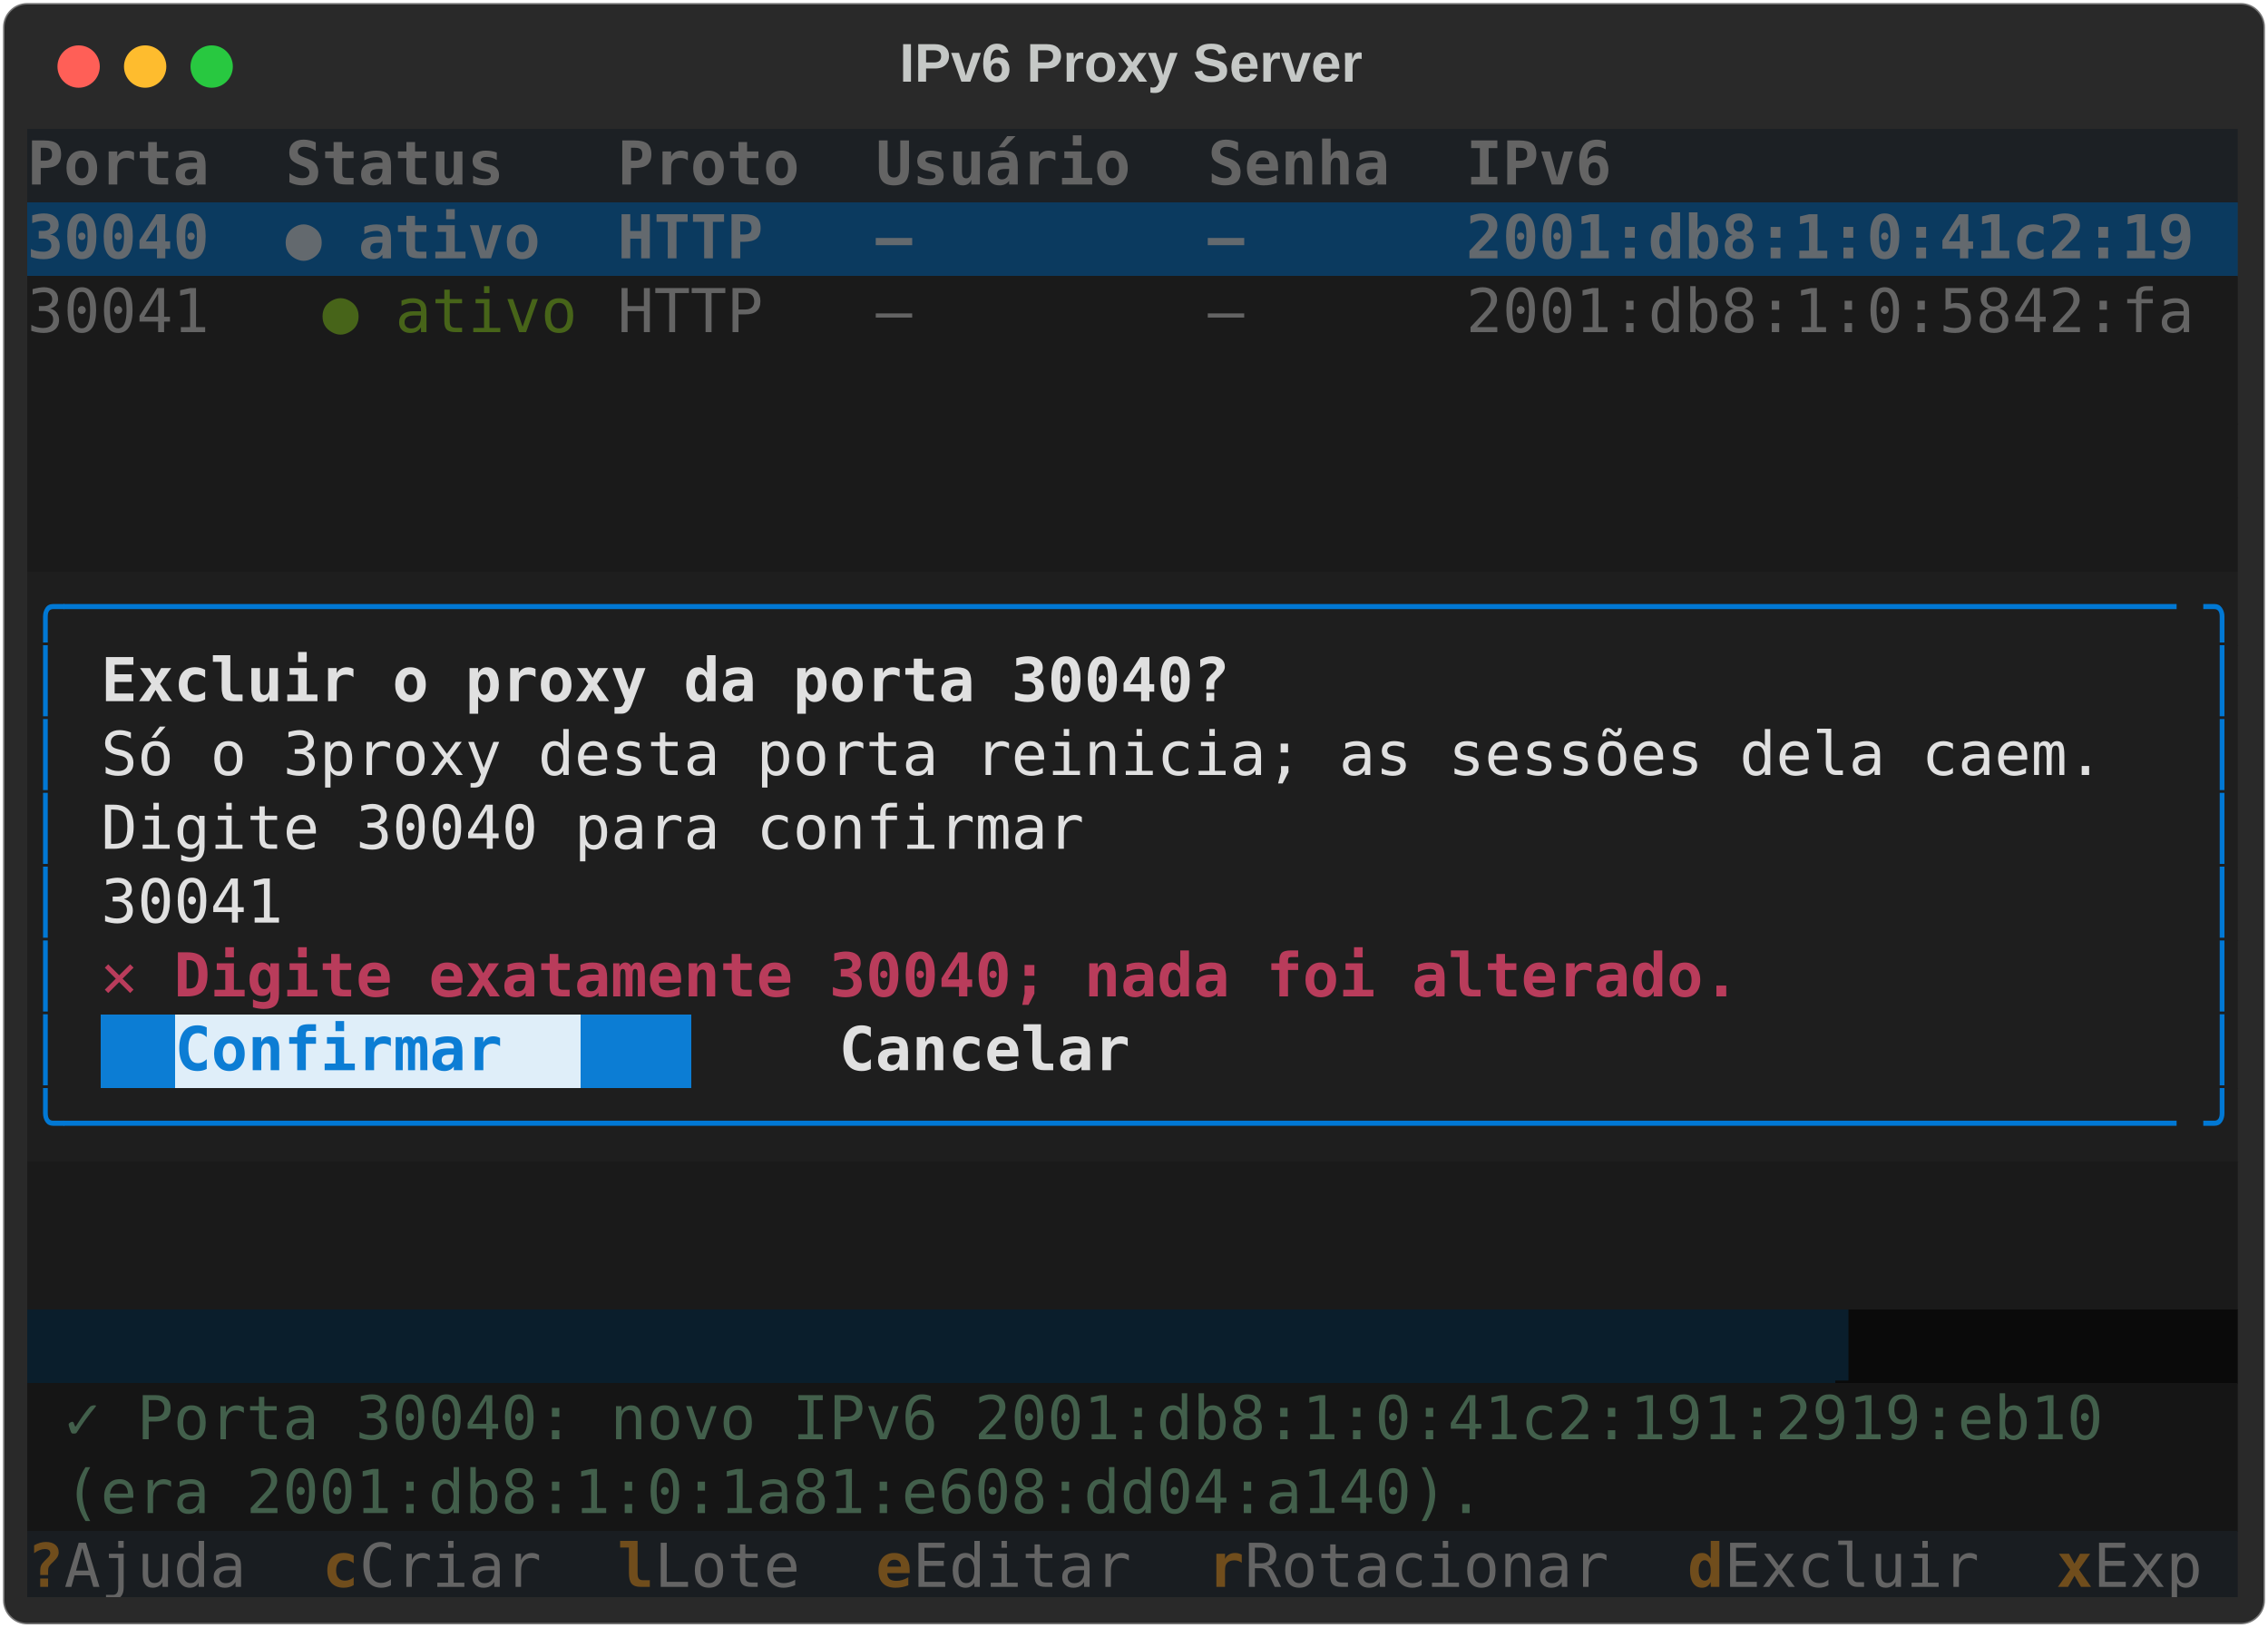
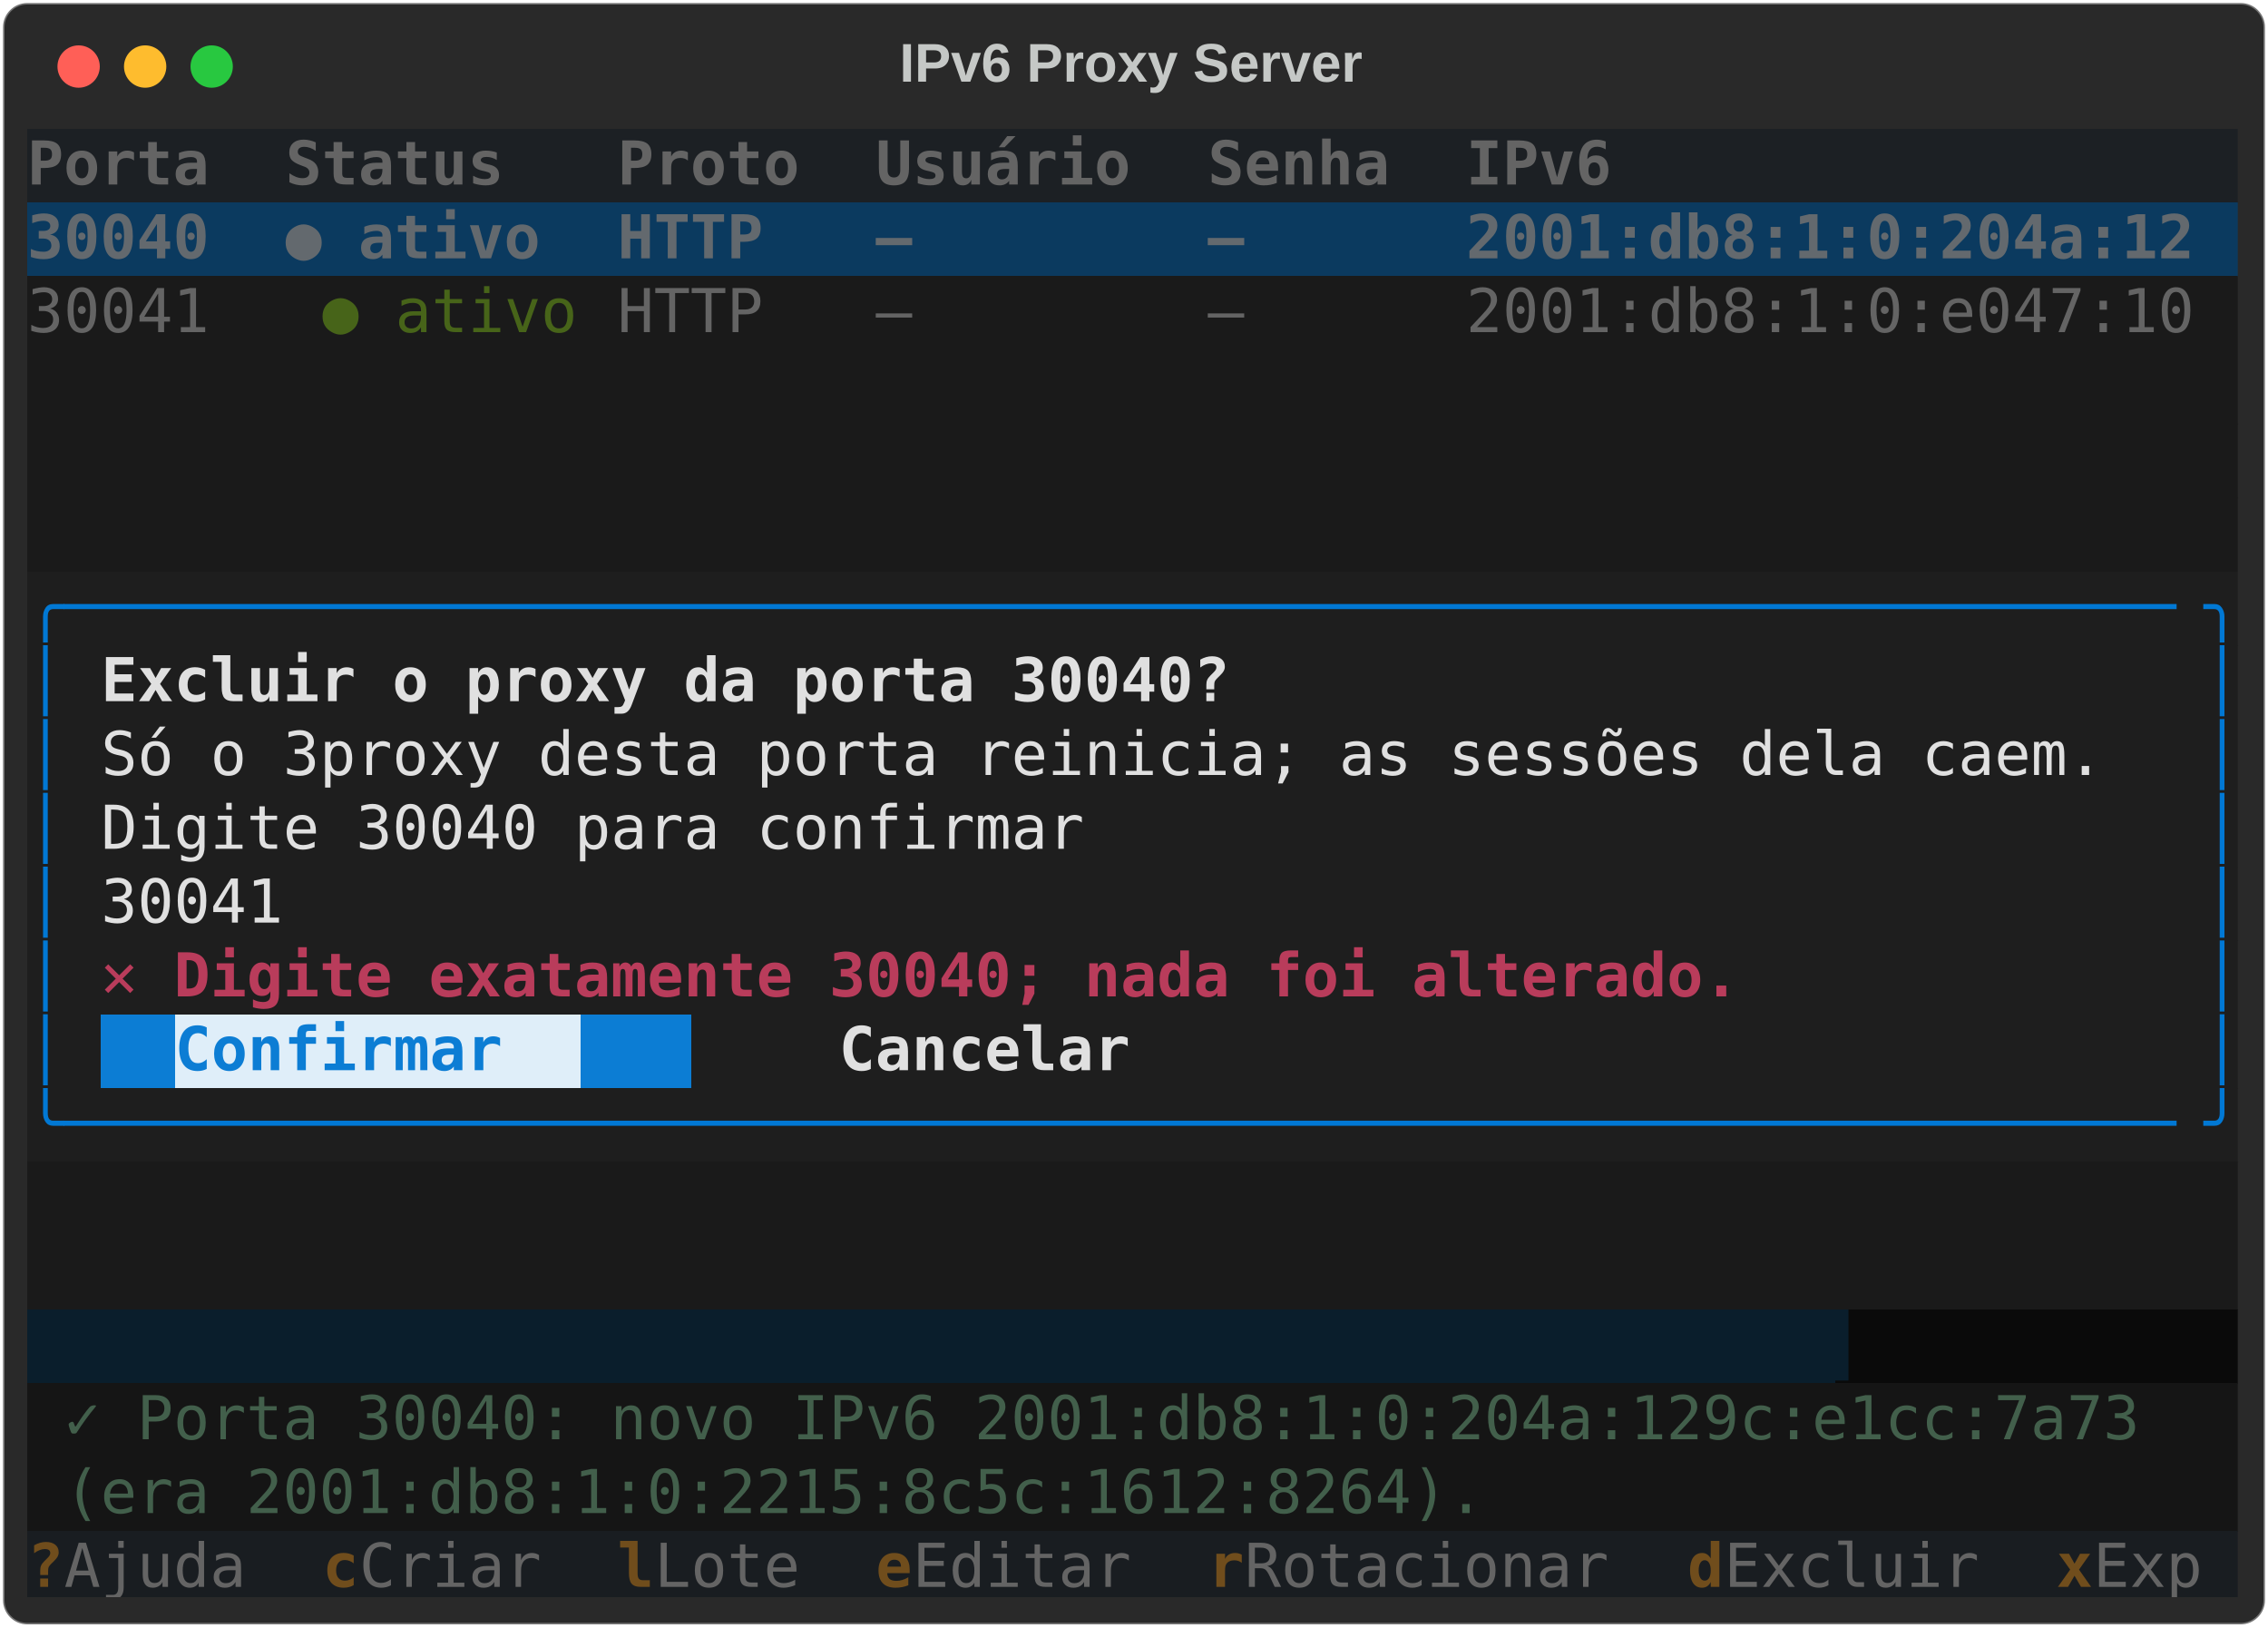
<svg xmlns="http://www.w3.org/2000/svg" class="rich-terminal" viewBox="0 0 750 538.0">
  <style>

    @font-face {
        font-family: "Fira Code";
        src: local("FiraCode-Regular"),
                url("https://cdnjs.cloudflare.com/ajax/libs/firacode/6.2.0/woff2/FiraCode-Regular.woff2") format("woff2"),
                url("https://cdnjs.cloudflare.com/ajax/libs/firacode/6.2.0/woff/FiraCode-Regular.woff") format("woff");
        font-style: normal;
        font-weight: 400;
    }
    @font-face {
        font-family: "Fira Code";
        src: local("FiraCode-Bold"),
                url("https://cdnjs.cloudflare.com/ajax/libs/firacode/6.2.0/woff2/FiraCode-Bold.woff2") format("woff2"),
                url("https://cdnjs.cloudflare.com/ajax/libs/firacode/6.2.0/woff/FiraCode-Bold.woff") format("woff");
        font-style: bold;
        font-weight: 700;
    }

-     .terminal-4146091937-matrix {
+     .terminal-718690171-matrix {
        font-family: Fira Code, monospace;
        font-size: 20px;
        line-height: 24.4px;
        font-variant-east-asian: full-width;
    }

-     .terminal-4146091937-title {
+     .terminal-718690171-title {
        font-size: 18px;
        font-weight: bold;
        font-family: arial;
    }

-     .terminal-4146091937-r1 { fill: #646464;font-weight: bold }
- .terminal-4146091937-r2 { fill: #c5c8c6 }
- .terminal-4146091937-r3 { fill: #63696e;font-weight: bold }
- .terminal-4146091937-r4 { fill: #646464 }
- .terminal-4146091937-r5 { fill: #476419 }
- .terminal-4146091937-r6 { fill: #0178d4 }
- .terminal-4146091937-r7 { fill: #e0e0e0;font-weight: bold }
- .terminal-4146091937-r8 { fill: #e0e0e0 }
- .terminal-4146091937-r9 { fill: #b93c5b;font-weight: bold }
- .terminal-4146091937-r10 { fill: #0c7dd4;font-weight: bold }
- .terminal-4146091937-r11 { fill: #1a1a1a }
- .terminal-4146091937-r12 { fill: #0a1e2c }
- .terminal-4146091937-r13 { fill: #425f4b }
- .terminal-4146091937-r14 { fill: #704d1c;font-weight: bold }
+     .terminal-718690171-r1 { fill: #646464;font-weight: bold }
+ .terminal-718690171-r2 { fill: #c5c8c6 }
+ .terminal-718690171-r3 { fill: #63696e;font-weight: bold }
+ .terminal-718690171-r4 { fill: #646464 }
+ .terminal-718690171-r5 { fill: #476419 }
+ .terminal-718690171-r6 { fill: #0178d4 }
+ .terminal-718690171-r7 { fill: #e0e0e0;font-weight: bold }
+ .terminal-718690171-r8 { fill: #e0e0e0 }
+ .terminal-718690171-r9 { fill: #b93c5b;font-weight: bold }
+ .terminal-718690171-r10 { fill: #0c7dd4;font-weight: bold }
+ .terminal-718690171-r11 { fill: #1a1a1a }
+ .terminal-718690171-r12 { fill: #0a1e2c }
+ .terminal-718690171-r13 { fill: #425f4b }
+ .terminal-718690171-r14 { fill: #704d1c;font-weight: bold }
    </style>
  <defs>
-     <clipPath id="terminal-4146091937-clip-terminal">
+     <clipPath id="terminal-718690171-clip-terminal">
      <rect x="0" y="0" width="731.0" height="487.0" />
    </clipPath>
-     <clipPath id="terminal-4146091937-line-0">
+     <clipPath id="terminal-718690171-line-0">
      <rect x="0" y="1.5" width="732" height="24.65" />
    </clipPath>
-     <clipPath id="terminal-4146091937-line-1">
+     <clipPath id="terminal-718690171-line-1">
      <rect x="0" y="25.9" width="732" height="24.65" />
    </clipPath>
-     <clipPath id="terminal-4146091937-line-2">
+     <clipPath id="terminal-718690171-line-2">
      <rect x="0" y="50.3" width="732" height="24.65" />
    </clipPath>
-     <clipPath id="terminal-4146091937-line-3">
+     <clipPath id="terminal-718690171-line-3">
      <rect x="0" y="74.7" width="732" height="24.65" />
    </clipPath>
-     <clipPath id="terminal-4146091937-line-4">
+     <clipPath id="terminal-718690171-line-4">
      <rect x="0" y="99.1" width="732" height="24.65" />
    </clipPath>
-     <clipPath id="terminal-4146091937-line-5">
+     <clipPath id="terminal-718690171-line-5">
      <rect x="0" y="123.5" width="732" height="24.65" />
    </clipPath>
-     <clipPath id="terminal-4146091937-line-6">
+     <clipPath id="terminal-718690171-line-6">
      <rect x="0" y="147.9" width="732" height="24.65" />
    </clipPath>
-     <clipPath id="terminal-4146091937-line-7">
+     <clipPath id="terminal-718690171-line-7">
      <rect x="0" y="172.3" width="732" height="24.65" />
    </clipPath>
-     <clipPath id="terminal-4146091937-line-8">
+     <clipPath id="terminal-718690171-line-8">
      <rect x="0" y="196.7" width="732" height="24.65" />
    </clipPath>
-     <clipPath id="terminal-4146091937-line-9">
+     <clipPath id="terminal-718690171-line-9">
      <rect x="0" y="221.1" width="732" height="24.65" />
    </clipPath>
-     <clipPath id="terminal-4146091937-line-10">
+     <clipPath id="terminal-718690171-line-10">
      <rect x="0" y="245.5" width="732" height="24.65" />
    </clipPath>
-     <clipPath id="terminal-4146091937-line-11">
+     <clipPath id="terminal-718690171-line-11">
      <rect x="0" y="269.9" width="732" height="24.65" />
    </clipPath>
-     <clipPath id="terminal-4146091937-line-12">
+     <clipPath id="terminal-718690171-line-12">
      <rect x="0" y="294.3" width="732" height="24.65" />
    </clipPath>
-     <clipPath id="terminal-4146091937-line-13">
+     <clipPath id="terminal-718690171-line-13">
      <rect x="0" y="318.7" width="732" height="24.65" />
    </clipPath>
-     <clipPath id="terminal-4146091937-line-14">
+     <clipPath id="terminal-718690171-line-14">
      <rect x="0" y="343.1" width="732" height="24.65" />
    </clipPath>
-     <clipPath id="terminal-4146091937-line-15">
+     <clipPath id="terminal-718690171-line-15">
      <rect x="0" y="367.5" width="732" height="24.65" />
    </clipPath>
-     <clipPath id="terminal-4146091937-line-16">
+     <clipPath id="terminal-718690171-line-16">
      <rect x="0" y="391.9" width="732" height="24.65" />
    </clipPath>
-     <clipPath id="terminal-4146091937-line-17">
+     <clipPath id="terminal-718690171-line-17">
      <rect x="0" y="416.3" width="732" height="24.65" />
    </clipPath>
-     <clipPath id="terminal-4146091937-line-18">
+     <clipPath id="terminal-718690171-line-18">
      <rect x="0" y="440.7" width="732" height="24.65" />
    </clipPath>
  </defs>
  <rect fill="#292929" stroke="rgba(255,255,255,0.35)" stroke-width="1" x="1" y="1" width="748" height="536" rx="8" />
-   <text class="terminal-4146091937-title" fill="#c5c8c6" text-anchor="middle" x="374" y="27">IPv6 Proxy Server</text>
+   <text class="terminal-718690171-title" fill="#c5c8c6" text-anchor="middle" x="374" y="27">IPv6 Proxy Server</text>
  <g transform="translate(26,22)">
    <circle cx="0" cy="0" r="7" fill="#ff5f57" />
    <circle cx="22" cy="0" r="7" fill="#febc2e" />
    <circle cx="44" cy="0" r="7" fill="#28c840" />
  </g>
-   <g transform="translate(9, 41)" clip-path="url(#terminal-4146091937-clip-terminal)">
+   <g transform="translate(9, 41)" clip-path="url(#terminal-718690171-clip-terminal)">
    <rect fill="#1c2024" x="0" y="1.5" width="85.4" height="24.65" shape-rendering="crispEdges" />
    <rect fill="#1c2024" x="85.4" y="1.5" width="109.8" height="24.65" shape-rendering="crispEdges" />
    <rect fill="#1c2024" x="195.2" y="1.5" width="85.4" height="24.65" shape-rendering="crispEdges" />
    <rect fill="#1c2024" x="280.6" y="1.5" width="109.8" height="24.65" shape-rendering="crispEdges" />
    <rect fill="#1c2024" x="390.4" y="1.5" width="85.4" height="24.65" shape-rendering="crispEdges" />
    <rect fill="#1c2024" x="475.8" y="1.5" width="256.2" height="24.65" shape-rendering="crispEdges" />
    <rect fill="#0b3a5f" x="0" y="25.9" width="85.4" height="24.65" shape-rendering="crispEdges" />
    <rect fill="#0b3a5f" x="85.4" y="25.9" width="109.8" height="24.65" shape-rendering="crispEdges" />
    <rect fill="#0b3a5f" x="195.2" y="25.9" width="85.4" height="24.65" shape-rendering="crispEdges" />
    <rect fill="#0b3a5f" x="280.6" y="25.9" width="109.8" height="24.65" shape-rendering="crispEdges" />
    <rect fill="#0b3a5f" x="390.4" y="25.9" width="85.4" height="24.65" shape-rendering="crispEdges" />
    <rect fill="#0b3a5f" x="475.8" y="25.9" width="256.2" height="24.65" shape-rendering="crispEdges" />
    <rect fill="#1a1a1a" x="0" y="50.3" width="85.4" height="24.65" shape-rendering="crispEdges" />
    <rect fill="#1a1a1a" x="85.4" y="50.3" width="12.2" height="24.65" shape-rendering="crispEdges" />
    <rect fill="#1a1a1a" x="97.6" y="50.3" width="85.4" height="24.65" shape-rendering="crispEdges" />
    <rect fill="#1a1a1a" x="183" y="50.3" width="12.2" height="24.65" shape-rendering="crispEdges" />
    <rect fill="#1a1a1a" x="195.2" y="50.3" width="85.4" height="24.65" shape-rendering="crispEdges" />
    <rect fill="#1a1a1a" x="280.6" y="50.3" width="109.8" height="24.65" shape-rendering="crispEdges" />
    <rect fill="#1a1a1a" x="390.4" y="50.3" width="85.4" height="24.65" shape-rendering="crispEdges" />
    <rect fill="#1a1a1a" x="475.8" y="50.3" width="256.2" height="24.65" shape-rendering="crispEdges" />
    <rect fill="#1a1a1a" x="0" y="74.7" width="732" height="24.65" shape-rendering="crispEdges" />
    <rect fill="#1a1a1a" x="0" y="99.1" width="732" height="24.65" shape-rendering="crispEdges" />
    <rect fill="#1a1a1a" x="0" y="123.5" width="732" height="24.65" shape-rendering="crispEdges" />
    <rect fill="#1e1e1e" x="0" y="147.9" width="12.2" height="24.65" shape-rendering="crispEdges" />
    <rect fill="#1e1e1e" x="12.2" y="147.9" width="707.6" height="24.65" shape-rendering="crispEdges" />
    <rect fill="#1e1e1e" x="719.8" y="147.9" width="12.2" height="24.65" shape-rendering="crispEdges" />
    <rect fill="#1e1e1e" x="0" y="172.3" width="12.2" height="24.65" shape-rendering="crispEdges" />
    <rect fill="#1e1e1e" x="12.2" y="172.3" width="12.2" height="24.65" shape-rendering="crispEdges" />
    <rect fill="#1e1e1e" x="24.4" y="172.3" width="378.2" height="24.65" shape-rendering="crispEdges" />
    <rect fill="#1e1e1e" x="402.6" y="172.3" width="305" height="24.65" shape-rendering="crispEdges" />
    <rect fill="#1e1e1e" x="707.6" y="172.3" width="12.2" height="24.65" shape-rendering="crispEdges" />
    <rect fill="#1e1e1e" x="719.8" y="172.3" width="12.2" height="24.65" shape-rendering="crispEdges" />
    <rect fill="#1e1e1e" x="0" y="196.7" width="12.2" height="24.65" shape-rendering="crispEdges" />
    <rect fill="#1e1e1e" x="12.2" y="196.7" width="12.2" height="24.65" shape-rendering="crispEdges" />
    <rect fill="#1e1e1e" x="24.4" y="196.7" width="671" height="24.65" shape-rendering="crispEdges" />
    <rect fill="#1e1e1e" x="695.4" y="196.7" width="12.2" height="24.65" shape-rendering="crispEdges" />
    <rect fill="#1e1e1e" x="707.6" y="196.7" width="12.2" height="24.65" shape-rendering="crispEdges" />
    <rect fill="#1e1e1e" x="719.8" y="196.7" width="12.2" height="24.65" shape-rendering="crispEdges" />
    <rect fill="#1e1e1e" x="0" y="221.1" width="12.2" height="24.65" shape-rendering="crispEdges" />
    <rect fill="#1e1e1e" x="12.2" y="221.1" width="12.2" height="24.65" shape-rendering="crispEdges" />
    <rect fill="#1e1e1e" x="24.4" y="221.1" width="329.4" height="24.65" shape-rendering="crispEdges" />
    <rect fill="#1e1e1e" x="353.8" y="221.1" width="353.8" height="24.65" shape-rendering="crispEdges" />
    <rect fill="#1e1e1e" x="707.6" y="221.1" width="12.2" height="24.65" shape-rendering="crispEdges" />
    <rect fill="#1e1e1e" x="719.8" y="221.1" width="12.2" height="24.65" shape-rendering="crispEdges" />
    <rect fill="#1e1e1e" x="0" y="245.5" width="12.2" height="24.65" shape-rendering="crispEdges" />
    <rect fill="#1e1e1e" x="12.2" y="245.5" width="12.2" height="24.65" shape-rendering="crispEdges" />
    <rect fill="#1e1e1e" x="24.4" y="245.5" width="61" height="24.65" shape-rendering="crispEdges" />
    <rect fill="#1e1e1e" x="85.4" y="245.5" width="622.2" height="24.65" shape-rendering="crispEdges" />
    <rect fill="#1e1e1e" x="707.6" y="245.5" width="12.2" height="24.65" shape-rendering="crispEdges" />
    <rect fill="#1e1e1e" x="719.8" y="245.5" width="12.2" height="24.65" shape-rendering="crispEdges" />
    <rect fill="#1e1e1e" x="0" y="269.9" width="12.2" height="24.65" shape-rendering="crispEdges" />
    <rect fill="#1e1e1e" x="12.2" y="269.9" width="12.2" height="24.65" shape-rendering="crispEdges" />
    <rect fill="#1e1e1e" x="24.4" y="269.9" width="549" height="24.65" shape-rendering="crispEdges" />
    <rect fill="#1e1e1e" x="573.4" y="269.9" width="134.2" height="24.65" shape-rendering="crispEdges" />
    <rect fill="#1e1e1e" x="707.6" y="269.9" width="12.2" height="24.65" shape-rendering="crispEdges" />
    <rect fill="#1e1e1e" x="719.8" y="269.9" width="12.2" height="24.65" shape-rendering="crispEdges" />
    <rect fill="#1e1e1e" x="0" y="294.3" width="12.2" height="24.65" shape-rendering="crispEdges" />
    <rect fill="#1e1e1e" x="12.2" y="294.3" width="12.2" height="24.65" shape-rendering="crispEdges" />
    <rect fill="#0c7dd4" x="24.4" y="294.3" width="24.4" height="24.65" shape-rendering="crispEdges" />
    <rect fill="#dfeef9" x="48.8" y="294.3" width="134.2" height="24.65" shape-rendering="crispEdges" />
    <rect fill="#0c7dd4" x="183" y="294.3" width="36.6" height="24.65" shape-rendering="crispEdges" />
    <rect fill="#1e1e1e" x="219.6" y="294.3" width="12.2" height="24.65" shape-rendering="crispEdges" />
    <rect fill="#1e1e1e" x="231.8" y="294.3" width="36.6" height="24.65" shape-rendering="crispEdges" />
    <rect fill="#1e1e1e" x="268.4" y="294.3" width="122" height="24.65" shape-rendering="crispEdges" />
    <rect fill="#1e1e1e" x="390.4" y="294.3" width="36.6" height="24.65" shape-rendering="crispEdges" />
    <rect fill="#1e1e1e" x="427" y="294.3" width="280.6" height="24.65" shape-rendering="crispEdges" />
    <rect fill="#1e1e1e" x="707.6" y="294.3" width="12.2" height="24.65" shape-rendering="crispEdges" />
    <rect fill="#1e1e1e" x="719.8" y="294.3" width="12.2" height="24.65" shape-rendering="crispEdges" />
    <rect fill="#1e1e1e" x="0" y="318.7" width="12.2" height="24.65" shape-rendering="crispEdges" />
    <rect fill="#1e1e1e" x="12.2" y="318.7" width="707.6" height="24.65" shape-rendering="crispEdges" />
    <rect fill="#1e1e1e" x="719.8" y="318.7" width="12.2" height="24.65" shape-rendering="crispEdges" />
    <rect fill="#1a1a1a" x="0" y="343.1" width="732" height="24.65" shape-rendering="crispEdges" />
    <rect fill="#1a1a1a" x="0" y="367.5" width="732" height="24.65" shape-rendering="crispEdges" />
    <rect fill="#0a1e2c" x="0" y="391.9" width="12.2" height="24.65" shape-rendering="crispEdges" />
    <rect fill="#0a1e2c" x="12.2" y="391.9" width="12.2" height="24.65" shape-rendering="crispEdges" />
    <rect fill="#0a1e2c" x="24.4" y="391.9" width="12.2" height="24.65" shape-rendering="crispEdges" />
    <rect fill="#0a1e2c" x="36.6" y="391.9" width="12.2" height="24.65" shape-rendering="crispEdges" />
    <rect fill="#0a1e2c" x="48.8" y="391.9" width="12.2" height="24.65" shape-rendering="crispEdges" />
    <rect fill="#0a1e2c" x="61" y="391.9" width="12.2" height="24.65" shape-rendering="crispEdges" />
    <rect fill="#0a1e2c" x="73.2" y="391.9" width="12.2" height="24.65" shape-rendering="crispEdges" />
    <rect fill="#0a1e2c" x="85.4" y="391.9" width="12.2" height="24.65" shape-rendering="crispEdges" />
    <rect fill="#0a1e2c" x="97.6" y="391.9" width="12.2" height="24.65" shape-rendering="crispEdges" />
    <rect fill="#0a1e2c" x="109.8" y="391.9" width="12.2" height="24.65" shape-rendering="crispEdges" />
    <rect fill="#0a1e2c" x="122" y="391.9" width="12.2" height="24.65" shape-rendering="crispEdges" />
    <rect fill="#0a1e2c" x="134.2" y="391.9" width="12.2" height="24.65" shape-rendering="crispEdges" />
    <rect fill="#0a1e2c" x="146.4" y="391.9" width="12.2" height="24.65" shape-rendering="crispEdges" />
    <rect fill="#0a1e2c" x="158.6" y="391.9" width="12.2" height="24.65" shape-rendering="crispEdges" />
    <rect fill="#0a1e2c" x="170.8" y="391.9" width="12.2" height="24.65" shape-rendering="crispEdges" />
    <rect fill="#0a1e2c" x="183" y="391.9" width="12.2" height="24.65" shape-rendering="crispEdges" />
    <rect fill="#0a1e2c" x="195.2" y="391.9" width="12.2" height="24.65" shape-rendering="crispEdges" />
    <rect fill="#0a1e2c" x="207.4" y="391.9" width="12.2" height="24.65" shape-rendering="crispEdges" />
    <rect fill="#0a1e2c" x="219.6" y="391.9" width="12.2" height="24.65" shape-rendering="crispEdges" />
    <rect fill="#0a1e2c" x="231.8" y="391.9" width="12.2" height="24.65" shape-rendering="crispEdges" />
    <rect fill="#0a1e2c" x="244" y="391.9" width="12.2" height="24.65" shape-rendering="crispEdges" />
    <rect fill="#0a1e2c" x="256.2" y="391.9" width="12.2" height="24.65" shape-rendering="crispEdges" />
    <rect fill="#0a1e2c" x="268.4" y="391.9" width="12.2" height="24.65" shape-rendering="crispEdges" />
    <rect fill="#0a1e2c" x="280.6" y="391.9" width="12.2" height="24.65" shape-rendering="crispEdges" />
    <rect fill="#0a1e2c" x="292.8" y="391.9" width="12.2" height="24.65" shape-rendering="crispEdges" />
    <rect fill="#0a1e2c" x="305" y="391.9" width="12.2" height="24.65" shape-rendering="crispEdges" />
    <rect fill="#0a1e2c" x="317.2" y="391.9" width="12.2" height="24.65" shape-rendering="crispEdges" />
    <rect fill="#0a1e2c" x="329.4" y="391.9" width="12.2" height="24.65" shape-rendering="crispEdges" />
    <rect fill="#0a1e2c" x="341.6" y="391.9" width="12.2" height="24.65" shape-rendering="crispEdges" />
    <rect fill="#0a1e2c" x="353.8" y="391.9" width="12.2" height="24.65" shape-rendering="crispEdges" />
    <rect fill="#0a1e2c" x="366" y="391.9" width="12.2" height="24.65" shape-rendering="crispEdges" />
    <rect fill="#0a1e2c" x="378.2" y="391.9" width="12.2" height="24.65" shape-rendering="crispEdges" />
    <rect fill="#0a1e2c" x="390.4" y="391.9" width="12.2" height="24.65" shape-rendering="crispEdges" />
    <rect fill="#0a1e2c" x="402.6" y="391.9" width="12.2" height="24.65" shape-rendering="crispEdges" />
    <rect fill="#0a1e2c" x="414.8" y="391.9" width="12.2" height="24.65" shape-rendering="crispEdges" />
    <rect fill="#0a1e2c" x="427" y="391.9" width="12.2" height="24.65" shape-rendering="crispEdges" />
    <rect fill="#0a1e2c" x="439.2" y="391.9" width="12.2" height="24.65" shape-rendering="crispEdges" />
    <rect fill="#0a1e2c" x="451.4" y="391.9" width="12.2" height="24.65" shape-rendering="crispEdges" />
    <rect fill="#0a1e2c" x="463.6" y="391.9" width="12.2" height="24.65" shape-rendering="crispEdges" />
    <rect fill="#0a1e2c" x="475.8" y="391.9" width="12.2" height="24.65" shape-rendering="crispEdges" />
    <rect fill="#0a1e2c" x="488" y="391.9" width="12.2" height="24.65" shape-rendering="crispEdges" />
    <rect fill="#0a1e2c" x="500.2" y="391.9" width="12.2" height="24.65" shape-rendering="crispEdges" />
    <rect fill="#0a1e2c" x="512.4" y="391.9" width="12.2" height="24.65" shape-rendering="crispEdges" />
    <rect fill="#0a1e2c" x="524.6" y="391.9" width="12.2" height="24.65" shape-rendering="crispEdges" />
    <rect fill="#0a1e2c" x="536.8" y="391.9" width="12.2" height="24.65" shape-rendering="crispEdges" />
    <rect fill="#0a1e2c" x="549" y="391.9" width="12.2" height="24.65" shape-rendering="crispEdges" />
    <rect fill="#0a1e2c" x="561.2" y="391.9" width="12.2" height="24.65" shape-rendering="crispEdges" />
    <rect fill="#0a1e2c" x="573.4" y="391.9" width="12.2" height="24.65" shape-rendering="crispEdges" />
    <rect fill="#0a1e2c" x="585.6" y="391.9" width="12.2" height="24.65" shape-rendering="crispEdges" />
    <rect fill="#0a0a0a" x="597.8" y="391.9" width="12.2" height="24.65" shape-rendering="crispEdges" />
    <rect fill="#0a0a0a" x="610" y="391.9" width="12.2" height="24.65" shape-rendering="crispEdges" />
    <rect fill="#0a0a0a" x="622.2" y="391.9" width="12.2" height="24.65" shape-rendering="crispEdges" />
    <rect fill="#0a0a0a" x="634.4" y="391.9" width="12.2" height="24.65" shape-rendering="crispEdges" />
    <rect fill="#0a0a0a" x="646.6" y="391.9" width="12.2" height="24.65" shape-rendering="crispEdges" />
    <rect fill="#0a0a0a" x="658.8" y="391.9" width="12.2" height="24.65" shape-rendering="crispEdges" />
    <rect fill="#0a0a0a" x="671" y="391.9" width="12.2" height="24.65" shape-rendering="crispEdges" />
    <rect fill="#0a0a0a" x="683.2" y="391.9" width="12.2" height="24.65" shape-rendering="crispEdges" />
    <rect fill="#0a0a0a" x="695.4" y="391.9" width="12.2" height="24.65" shape-rendering="crispEdges" />
    <rect fill="#0a0a0a" x="707.6" y="391.9" width="12.2" height="24.65" shape-rendering="crispEdges" />
    <rect fill="#0a0a0a" x="719.8" y="391.9" width="12.2" height="24.65" shape-rendering="crispEdges" />
    <rect fill="#151515" x="0" y="416.3" width="12.2" height="24.65" shape-rendering="crispEdges" />
-     <rect fill="#151515" x="12.2" y="416.3" width="683.2" height="24.65" shape-rendering="crispEdges" />
-     <rect fill="#151515" x="695.4" y="416.3" width="24.4" height="24.65" shape-rendering="crispEdges" />
+     <rect fill="#151515" x="12.2" y="416.3" width="695.4" height="24.65" shape-rendering="crispEdges" />
+     <rect fill="#151515" x="707.6" y="416.3" width="12.2" height="24.65" shape-rendering="crispEdges" />
    <rect fill="#151515" x="719.8" y="416.3" width="12.2" height="24.65" shape-rendering="crispEdges" />
    <rect fill="#151515" x="0" y="440.7" width="12.2" height="24.65" shape-rendering="crispEdges" />
    <rect fill="#151515" x="12.2" y="440.7" width="475.8" height="24.65" shape-rendering="crispEdges" />
    <rect fill="#151515" x="488" y="440.7" width="231.8" height="24.65" shape-rendering="crispEdges" />
    <rect fill="#151515" x="719.8" y="440.7" width="12.2" height="24.65" shape-rendering="crispEdges" />
    <rect fill="#191d21" x="0" y="465.1" width="12.2" height="24.65" shape-rendering="crispEdges" />
    <rect fill="#191d21" x="12.2" y="465.1" width="73.2" height="24.65" shape-rendering="crispEdges" />
    <rect fill="#191d21" x="85.4" y="465.1" width="12.2" height="24.65" shape-rendering="crispEdges" />
    <rect fill="#191d21" x="97.6" y="465.1" width="12.2" height="24.65" shape-rendering="crispEdges" />
    <rect fill="#191d21" x="109.8" y="465.1" width="73.2" height="24.65" shape-rendering="crispEdges" />
    <rect fill="#191d21" x="183" y="465.1" width="12.2" height="24.65" shape-rendering="crispEdges" />
    <rect fill="#191d21" x="195.2" y="465.1" width="12.2" height="24.65" shape-rendering="crispEdges" />
    <rect fill="#191d21" x="207.4" y="465.1" width="61" height="24.65" shape-rendering="crispEdges" />
    <rect fill="#191d21" x="268.4" y="465.1" width="12.2" height="24.65" shape-rendering="crispEdges" />
    <rect fill="#191d21" x="280.6" y="465.1" width="12.2" height="24.65" shape-rendering="crispEdges" />
    <rect fill="#191d21" x="292.8" y="465.1" width="85.4" height="24.65" shape-rendering="crispEdges" />
    <rect fill="#191d21" x="378.2" y="465.1" width="12.2" height="24.65" shape-rendering="crispEdges" />
    <rect fill="#191d21" x="390.4" y="465.1" width="12.2" height="24.65" shape-rendering="crispEdges" />
    <rect fill="#191d21" x="402.6" y="465.1" width="134.2" height="24.65" shape-rendering="crispEdges" />
    <rect fill="#191d21" x="536.8" y="465.1" width="12.2" height="24.65" shape-rendering="crispEdges" />
    <rect fill="#191d21" x="549" y="465.1" width="12.2" height="24.65" shape-rendering="crispEdges" />
    <rect fill="#191d21" x="561.2" y="465.1" width="97.6" height="24.65" shape-rendering="crispEdges" />
    <rect fill="#191d21" x="658.8" y="465.1" width="12.2" height="24.65" shape-rendering="crispEdges" />
    <rect fill="#191d21" x="671" y="465.1" width="12.2" height="24.65" shape-rendering="crispEdges" />
    <rect fill="#191d21" x="683.2" y="465.1" width="48.8" height="24.65" shape-rendering="crispEdges" />
-     <g class="terminal-4146091937-matrix">
-       <text class="terminal-4146091937-r1" x="0" y="20" textLength="85.4" clip-path="url(#terminal-4146091937-line-0)"> Porta </text>
-       <text class="terminal-4146091937-r1" x="85.4" y="20" textLength="109.8" clip-path="url(#terminal-4146091937-line-0)"> Status  </text>
-       <text class="terminal-4146091937-r1" x="195.2" y="20" textLength="85.4" clip-path="url(#terminal-4146091937-line-0)"> Proto </text>
-       <text class="terminal-4146091937-r1" x="280.6" y="20" textLength="109.8" clip-path="url(#terminal-4146091937-line-0)"> Usuário </text>
-       <text class="terminal-4146091937-r1" x="390.4" y="20" textLength="85.4" clip-path="url(#terminal-4146091937-line-0)"> Senha </text>
-       <text class="terminal-4146091937-r1" x="475.8" y="20" textLength="256.2" clip-path="url(#terminal-4146091937-line-0)"> IPv6                </text>
-       <text class="terminal-4146091937-r2" x="732" y="20" textLength="12.2" clip-path="url(#terminal-4146091937-line-0)">
- </text>
-       <text class="terminal-4146091937-r3" x="0" y="44.4" textLength="85.4" clip-path="url(#terminal-4146091937-line-1)"> 30040 </text>
-       <text class="terminal-4146091937-r3" x="85.4" y="44.4" textLength="109.8" clip-path="url(#terminal-4146091937-line-1)"> ● ativo </text>
-       <text class="terminal-4146091937-r3" x="195.2" y="44.4" textLength="85.4" clip-path="url(#terminal-4146091937-line-1)"> HTTP  </text>
-       <text class="terminal-4146091937-r3" x="280.6" y="44.4" textLength="109.8" clip-path="url(#terminal-4146091937-line-1)"> —       </text>
-       <text class="terminal-4146091937-r3" x="390.4" y="44.4" textLength="85.4" clip-path="url(#terminal-4146091937-line-1)"> —     </text>
-       <text class="terminal-4146091937-r3" x="475.8" y="44.4" textLength="256.2" clip-path="url(#terminal-4146091937-line-1)"> 2001:db8:1:0:41c2:19</text>
-       <text class="terminal-4146091937-r2" x="732" y="44.4" textLength="12.2" clip-path="url(#terminal-4146091937-line-1)">
- </text>
-       <text class="terminal-4146091937-r4" x="0" y="68.8" textLength="85.4" clip-path="url(#terminal-4146091937-line-2)"> 30041 </text>
-       <text class="terminal-4146091937-r5" x="97.6" y="68.8" textLength="85.4" clip-path="url(#terminal-4146091937-line-2)">● ativo</text>
-       <text class="terminal-4146091937-r4" x="195.2" y="68.8" textLength="85.4" clip-path="url(#terminal-4146091937-line-2)"> HTTP  </text>
-       <text class="terminal-4146091937-r4" x="280.6" y="68.8" textLength="109.8" clip-path="url(#terminal-4146091937-line-2)"> —       </text>
-       <text class="terminal-4146091937-r4" x="390.4" y="68.8" textLength="85.4" clip-path="url(#terminal-4146091937-line-2)"> —     </text>
-       <text class="terminal-4146091937-r4" x="475.8" y="68.8" textLength="256.2" clip-path="url(#terminal-4146091937-line-2)"> 2001:db8:1:0:5842:fa</text>
-       <text class="terminal-4146091937-r2" x="732" y="68.8" textLength="12.2" clip-path="url(#terminal-4146091937-line-2)">
- </text>
-       <text class="terminal-4146091937-r2" x="732" y="93.2" textLength="12.2" clip-path="url(#terminal-4146091937-line-3)">
- </text>
-       <text class="terminal-4146091937-r2" x="732" y="117.6" textLength="12.2" clip-path="url(#terminal-4146091937-line-4)">
- </text>
-       <text class="terminal-4146091937-r2" x="732" y="142" textLength="12.2" clip-path="url(#terminal-4146091937-line-5)">
- </text>
-       <text class="terminal-4146091937-r6" x="0" y="166.4" textLength="12.2" clip-path="url(#terminal-4146091937-line-6)">╭</text>
-       <text class="terminal-4146091937-r6" x="12.2" y="166.4" textLength="707.6" clip-path="url(#terminal-4146091937-line-6)">──────────────────────────────────────────────────────────</text>
-       <text class="terminal-4146091937-r6" x="719.8" y="166.4" textLength="12.2" clip-path="url(#terminal-4146091937-line-6)">╮</text>
-       <text class="terminal-4146091937-r2" x="732" y="166.4" textLength="12.2" clip-path="url(#terminal-4146091937-line-6)">
- </text>
-       <text class="terminal-4146091937-r6" x="0" y="190.8" textLength="12.2" clip-path="url(#terminal-4146091937-line-7)">│</text>
-       <text class="terminal-4146091937-r7" x="24.4" y="190.8" textLength="378.2" clip-path="url(#terminal-4146091937-line-7)">Excluir o proxy da porta 30040?</text>
-       <text class="terminal-4146091937-r6" x="719.8" y="190.8" textLength="12.2" clip-path="url(#terminal-4146091937-line-7)">│</text>
-       <text class="terminal-4146091937-r2" x="732" y="190.8" textLength="12.2" clip-path="url(#terminal-4146091937-line-7)">
- </text>
-       <text class="terminal-4146091937-r6" x="0" y="215.2" textLength="12.2" clip-path="url(#terminal-4146091937-line-8)">│</text>
-       <text class="terminal-4146091937-r8" x="24.4" y="215.2" textLength="671" clip-path="url(#terminal-4146091937-line-8)">Só o 3proxy desta porta reinicia; as sessões dela caem.</text>
-       <text class="terminal-4146091937-r6" x="719.8" y="215.2" textLength="12.2" clip-path="url(#terminal-4146091937-line-8)">│</text>
-       <text class="terminal-4146091937-r2" x="732" y="215.2" textLength="12.2" clip-path="url(#terminal-4146091937-line-8)">
- </text>
-       <text class="terminal-4146091937-r6" x="0" y="239.6" textLength="12.2" clip-path="url(#terminal-4146091937-line-9)">│</text>
-       <text class="terminal-4146091937-r8" x="24.4" y="239.6" textLength="329.4" clip-path="url(#terminal-4146091937-line-9)">Digite 30040 para confirmar</text>
-       <text class="terminal-4146091937-r6" x="719.8" y="239.6" textLength="12.2" clip-path="url(#terminal-4146091937-line-9)">│</text>
-       <text class="terminal-4146091937-r2" x="732" y="239.6" textLength="12.2" clip-path="url(#terminal-4146091937-line-9)">
- </text>
-       <text class="terminal-4146091937-r6" x="0" y="264" textLength="12.2" clip-path="url(#terminal-4146091937-line-10)">│</text>
-       <text class="terminal-4146091937-r8" x="24.4" y="264" textLength="61" clip-path="url(#terminal-4146091937-line-10)">30041</text>
-       <text class="terminal-4146091937-r6" x="719.8" y="264" textLength="12.2" clip-path="url(#terminal-4146091937-line-10)">│</text>
-       <text class="terminal-4146091937-r2" x="732" y="264" textLength="12.2" clip-path="url(#terminal-4146091937-line-10)">
- </text>
-       <text class="terminal-4146091937-r6" x="0" y="288.4" textLength="12.2" clip-path="url(#terminal-4146091937-line-11)">│</text>
-       <text class="terminal-4146091937-r9" x="24.4" y="288.4" textLength="549" clip-path="url(#terminal-4146091937-line-11)">✕ Digite exatamente 30040; nada foi alterado.</text>
-       <text class="terminal-4146091937-r6" x="719.8" y="288.4" textLength="12.2" clip-path="url(#terminal-4146091937-line-11)">│</text>
-       <text class="terminal-4146091937-r2" x="732" y="288.4" textLength="12.2" clip-path="url(#terminal-4146091937-line-11)">
- </text>
-       <text class="terminal-4146091937-r6" x="0" y="312.8" textLength="12.2" clip-path="url(#terminal-4146091937-line-12)">│</text>
-       <text class="terminal-4146091937-r10" x="48.8" y="312.8" textLength="134.2" clip-path="url(#terminal-4146091937-line-12)"> Confirmar </text>
-       <text class="terminal-4146091937-r7" x="268.4" y="312.8" textLength="122" clip-path="url(#terminal-4146091937-line-12)"> Cancelar </text>
-       <text class="terminal-4146091937-r6" x="719.8" y="312.8" textLength="12.2" clip-path="url(#terminal-4146091937-line-12)">│</text>
-       <text class="terminal-4146091937-r2" x="732" y="312.8" textLength="12.2" clip-path="url(#terminal-4146091937-line-12)">
- </text>
-       <text class="terminal-4146091937-r6" x="0" y="337.2" textLength="12.2" clip-path="url(#terminal-4146091937-line-13)">╰</text>
-       <text class="terminal-4146091937-r6" x="12.2" y="337.2" textLength="707.6" clip-path="url(#terminal-4146091937-line-13)">──────────────────────────────────────────────────────────</text>
-       <text class="terminal-4146091937-r6" x="719.8" y="337.2" textLength="12.2" clip-path="url(#terminal-4146091937-line-13)">╯</text>
-       <text class="terminal-4146091937-r2" x="732" y="337.2" textLength="12.2" clip-path="url(#terminal-4146091937-line-13)">
- </text>
-       <text class="terminal-4146091937-r2" x="732" y="361.6" textLength="12.2" clip-path="url(#terminal-4146091937-line-14)">
- </text>
-       <text class="terminal-4146091937-r2" x="732" y="386" textLength="12.2" clip-path="url(#terminal-4146091937-line-15)">
- </text>
-       <text class="terminal-4146091937-r12" x="597.8" y="410.4" textLength="12.2" clip-path="url(#terminal-4146091937-line-16)">▍</text>
-       <text class="terminal-4146091937-r2" x="732" y="410.4" textLength="12.2" clip-path="url(#terminal-4146091937-line-16)">
- </text>
-       <text class="terminal-4146091937-r13" x="12.2" y="434.8" textLength="683.2" clip-path="url(#terminal-4146091937-line-17)">✓ Porta 30040: novo IPv6 2001:db8:1:0:41c2:191:2919:eb10</text>
-       <text class="terminal-4146091937-r2" x="732" y="434.8" textLength="12.2" clip-path="url(#terminal-4146091937-line-17)">
- </text>
-       <text class="terminal-4146091937-r13" x="12.2" y="459.2" textLength="475.8" clip-path="url(#terminal-4146091937-line-18)">(era 2001:db8:1:0:1a81:e608:dd04:a140).</text>
-       <text class="terminal-4146091937-r2" x="732" y="459.2" textLength="12.2" clip-path="url(#terminal-4146091937-line-18)">
- </text>
-       <text class="terminal-4146091937-r14" x="0" y="483.6" textLength="12.2" clip-path="url(#terminal-4146091937-line-19)">?</text>
-       <text class="terminal-4146091937-r4" x="12.2" y="483.6" textLength="73.2" clip-path="url(#terminal-4146091937-line-19)"> Ajuda</text>
-       <text class="terminal-4146091937-r14" x="97.6" y="483.6" textLength="12.2" clip-path="url(#terminal-4146091937-line-19)">c</text>
-       <text class="terminal-4146091937-r4" x="109.8" y="483.6" textLength="73.2" clip-path="url(#terminal-4146091937-line-19)"> Criar</text>
-       <text class="terminal-4146091937-r14" x="195.2" y="483.6" textLength="12.2" clip-path="url(#terminal-4146091937-line-19)">l</text>
-       <text class="terminal-4146091937-r4" x="207.4" y="483.6" textLength="61" clip-path="url(#terminal-4146091937-line-19)"> Lote</text>
-       <text class="terminal-4146091937-r14" x="280.6" y="483.6" textLength="12.2" clip-path="url(#terminal-4146091937-line-19)">e</text>
-       <text class="terminal-4146091937-r4" x="292.8" y="483.6" textLength="85.4" clip-path="url(#terminal-4146091937-line-19)"> Editar</text>
-       <text class="terminal-4146091937-r14" x="390.4" y="483.6" textLength="12.2" clip-path="url(#terminal-4146091937-line-19)">r</text>
-       <text class="terminal-4146091937-r4" x="402.6" y="483.6" textLength="134.2" clip-path="url(#terminal-4146091937-line-19)"> Rotacionar</text>
-       <text class="terminal-4146091937-r14" x="549" y="483.6" textLength="12.2" clip-path="url(#terminal-4146091937-line-19)">d</text>
-       <text class="terminal-4146091937-r4" x="561.2" y="483.6" textLength="97.6" clip-path="url(#terminal-4146091937-line-19)"> Excluir</text>
-       <text class="terminal-4146091937-r14" x="671" y="483.6" textLength="12.2" clip-path="url(#terminal-4146091937-line-19)">x</text>
-       <text class="terminal-4146091937-r4" x="683.2" y="483.6" textLength="48.8" clip-path="url(#terminal-4146091937-line-19)"> Exp</text>
+     <g class="terminal-718690171-matrix">
+       <text class="terminal-718690171-r1" x="0" y="20" textLength="85.4" clip-path="url(#terminal-718690171-line-0)"> Porta </text>
+       <text class="terminal-718690171-r1" x="85.4" y="20" textLength="109.8" clip-path="url(#terminal-718690171-line-0)"> Status  </text>
+       <text class="terminal-718690171-r1" x="195.2" y="20" textLength="85.4" clip-path="url(#terminal-718690171-line-0)"> Proto </text>
+       <text class="terminal-718690171-r1" x="280.6" y="20" textLength="109.8" clip-path="url(#terminal-718690171-line-0)"> Usuário </text>
+       <text class="terminal-718690171-r1" x="390.4" y="20" textLength="85.4" clip-path="url(#terminal-718690171-line-0)"> Senha </text>
+       <text class="terminal-718690171-r1" x="475.8" y="20" textLength="256.2" clip-path="url(#terminal-718690171-line-0)"> IPv6                </text>
+       <text class="terminal-718690171-r2" x="732" y="20" textLength="12.2" clip-path="url(#terminal-718690171-line-0)">
+ </text>
+       <text class="terminal-718690171-r3" x="0" y="44.4" textLength="85.4" clip-path="url(#terminal-718690171-line-1)"> 30040 </text>
+       <text class="terminal-718690171-r3" x="85.4" y="44.4" textLength="109.8" clip-path="url(#terminal-718690171-line-1)"> ● ativo </text>
+       <text class="terminal-718690171-r3" x="195.2" y="44.4" textLength="85.4" clip-path="url(#terminal-718690171-line-1)"> HTTP  </text>
+       <text class="terminal-718690171-r3" x="280.6" y="44.4" textLength="109.8" clip-path="url(#terminal-718690171-line-1)"> —       </text>
+       <text class="terminal-718690171-r3" x="390.4" y="44.4" textLength="85.4" clip-path="url(#terminal-718690171-line-1)"> —     </text>
+       <text class="terminal-718690171-r3" x="475.8" y="44.4" textLength="256.2" clip-path="url(#terminal-718690171-line-1)"> 2001:db8:1:0:204a:12</text>
+       <text class="terminal-718690171-r2" x="732" y="44.4" textLength="12.2" clip-path="url(#terminal-718690171-line-1)">
+ </text>
+       <text class="terminal-718690171-r4" x="0" y="68.8" textLength="85.4" clip-path="url(#terminal-718690171-line-2)"> 30041 </text>
+       <text class="terminal-718690171-r5" x="97.6" y="68.8" textLength="85.4" clip-path="url(#terminal-718690171-line-2)">● ativo</text>
+       <text class="terminal-718690171-r4" x="195.2" y="68.8" textLength="85.4" clip-path="url(#terminal-718690171-line-2)"> HTTP  </text>
+       <text class="terminal-718690171-r4" x="280.6" y="68.8" textLength="109.8" clip-path="url(#terminal-718690171-line-2)"> —       </text>
+       <text class="terminal-718690171-r4" x="390.4" y="68.8" textLength="85.4" clip-path="url(#terminal-718690171-line-2)"> —     </text>
+       <text class="terminal-718690171-r4" x="475.8" y="68.8" textLength="256.2" clip-path="url(#terminal-718690171-line-2)"> 2001:db8:1:0:e047:10</text>
+       <text class="terminal-718690171-r2" x="732" y="68.8" textLength="12.2" clip-path="url(#terminal-718690171-line-2)">
+ </text>
+       <text class="terminal-718690171-r2" x="732" y="93.2" textLength="12.2" clip-path="url(#terminal-718690171-line-3)">
+ </text>
+       <text class="terminal-718690171-r2" x="732" y="117.6" textLength="12.2" clip-path="url(#terminal-718690171-line-4)">
+ </text>
+       <text class="terminal-718690171-r2" x="732" y="142" textLength="12.2" clip-path="url(#terminal-718690171-line-5)">
+ </text>
+       <text class="terminal-718690171-r6" x="0" y="166.4" textLength="12.2" clip-path="url(#terminal-718690171-line-6)">╭</text>
+       <text class="terminal-718690171-r6" x="12.2" y="166.4" textLength="707.6" clip-path="url(#terminal-718690171-line-6)">──────────────────────────────────────────────────────────</text>
+       <text class="terminal-718690171-r6" x="719.8" y="166.4" textLength="12.2" clip-path="url(#terminal-718690171-line-6)">╮</text>
+       <text class="terminal-718690171-r2" x="732" y="166.4" textLength="12.2" clip-path="url(#terminal-718690171-line-6)">
+ </text>
+       <text class="terminal-718690171-r6" x="0" y="190.8" textLength="12.2" clip-path="url(#terminal-718690171-line-7)">│</text>
+       <text class="terminal-718690171-r7" x="24.4" y="190.8" textLength="378.2" clip-path="url(#terminal-718690171-line-7)">Excluir o proxy da porta 30040?</text>
+       <text class="terminal-718690171-r6" x="719.8" y="190.8" textLength="12.2" clip-path="url(#terminal-718690171-line-7)">│</text>
+       <text class="terminal-718690171-r2" x="732" y="190.8" textLength="12.2" clip-path="url(#terminal-718690171-line-7)">
+ </text>
+       <text class="terminal-718690171-r6" x="0" y="215.2" textLength="12.2" clip-path="url(#terminal-718690171-line-8)">│</text>
+       <text class="terminal-718690171-r8" x="24.4" y="215.2" textLength="671" clip-path="url(#terminal-718690171-line-8)">Só o 3proxy desta porta reinicia; as sessões dela caem.</text>
+       <text class="terminal-718690171-r6" x="719.8" y="215.2" textLength="12.2" clip-path="url(#terminal-718690171-line-8)">│</text>
+       <text class="terminal-718690171-r2" x="732" y="215.2" textLength="12.2" clip-path="url(#terminal-718690171-line-8)">
+ </text>
+       <text class="terminal-718690171-r6" x="0" y="239.6" textLength="12.2" clip-path="url(#terminal-718690171-line-9)">│</text>
+       <text class="terminal-718690171-r8" x="24.4" y="239.6" textLength="329.4" clip-path="url(#terminal-718690171-line-9)">Digite 30040 para confirmar</text>
+       <text class="terminal-718690171-r6" x="719.8" y="239.6" textLength="12.2" clip-path="url(#terminal-718690171-line-9)">│</text>
+       <text class="terminal-718690171-r2" x="732" y="239.6" textLength="12.2" clip-path="url(#terminal-718690171-line-9)">
+ </text>
+       <text class="terminal-718690171-r6" x="0" y="264" textLength="12.2" clip-path="url(#terminal-718690171-line-10)">│</text>
+       <text class="terminal-718690171-r8" x="24.4" y="264" textLength="61" clip-path="url(#terminal-718690171-line-10)">30041</text>
+       <text class="terminal-718690171-r6" x="719.8" y="264" textLength="12.2" clip-path="url(#terminal-718690171-line-10)">│</text>
+       <text class="terminal-718690171-r2" x="732" y="264" textLength="12.2" clip-path="url(#terminal-718690171-line-10)">
+ </text>
+       <text class="terminal-718690171-r6" x="0" y="288.4" textLength="12.2" clip-path="url(#terminal-718690171-line-11)">│</text>
+       <text class="terminal-718690171-r9" x="24.4" y="288.4" textLength="549" clip-path="url(#terminal-718690171-line-11)">✕ Digite exatamente 30040; nada foi alterado.</text>
+       <text class="terminal-718690171-r6" x="719.8" y="288.4" textLength="12.2" clip-path="url(#terminal-718690171-line-11)">│</text>
+       <text class="terminal-718690171-r2" x="732" y="288.4" textLength="12.2" clip-path="url(#terminal-718690171-line-11)">
+ </text>
+       <text class="terminal-718690171-r6" x="0" y="312.8" textLength="12.2" clip-path="url(#terminal-718690171-line-12)">│</text>
+       <text class="terminal-718690171-r10" x="48.8" y="312.8" textLength="134.2" clip-path="url(#terminal-718690171-line-12)"> Confirmar </text>
+       <text class="terminal-718690171-r7" x="268.4" y="312.8" textLength="122" clip-path="url(#terminal-718690171-line-12)"> Cancelar </text>
+       <text class="terminal-718690171-r6" x="719.8" y="312.8" textLength="12.2" clip-path="url(#terminal-718690171-line-12)">│</text>
+       <text class="terminal-718690171-r2" x="732" y="312.8" textLength="12.2" clip-path="url(#terminal-718690171-line-12)">
+ </text>
+       <text class="terminal-718690171-r6" x="0" y="337.2" textLength="12.2" clip-path="url(#terminal-718690171-line-13)">╰</text>
+       <text class="terminal-718690171-r6" x="12.2" y="337.2" textLength="707.6" clip-path="url(#terminal-718690171-line-13)">──────────────────────────────────────────────────────────</text>
+       <text class="terminal-718690171-r6" x="719.8" y="337.2" textLength="12.2" clip-path="url(#terminal-718690171-line-13)">╯</text>
+       <text class="terminal-718690171-r2" x="732" y="337.2" textLength="12.2" clip-path="url(#terminal-718690171-line-13)">
+ </text>
+       <text class="terminal-718690171-r2" x="732" y="361.6" textLength="12.2" clip-path="url(#terminal-718690171-line-14)">
+ </text>
+       <text class="terminal-718690171-r2" x="732" y="386" textLength="12.2" clip-path="url(#terminal-718690171-line-15)">
+ </text>
+       <text class="terminal-718690171-r12" x="597.8" y="410.4" textLength="12.2" clip-path="url(#terminal-718690171-line-16)">▍</text>
+       <text class="terminal-718690171-r2" x="732" y="410.4" textLength="12.2" clip-path="url(#terminal-718690171-line-16)">
+ </text>
+       <text class="terminal-718690171-r13" x="12.2" y="434.8" textLength="695.4" clip-path="url(#terminal-718690171-line-17)">✓ Porta 30040: novo IPv6 2001:db8:1:0:204a:129c:e1cc:7a73</text>
+       <text class="terminal-718690171-r2" x="732" y="434.8" textLength="12.2" clip-path="url(#terminal-718690171-line-17)">
+ </text>
+       <text class="terminal-718690171-r13" x="12.2" y="459.2" textLength="475.8" clip-path="url(#terminal-718690171-line-18)">(era 2001:db8:1:0:2215:8c5c:1612:8264).</text>
+       <text class="terminal-718690171-r2" x="732" y="459.2" textLength="12.2" clip-path="url(#terminal-718690171-line-18)">
+ </text>
+       <text class="terminal-718690171-r14" x="0" y="483.6" textLength="12.2" clip-path="url(#terminal-718690171-line-19)">?</text>
+       <text class="terminal-718690171-r4" x="12.2" y="483.6" textLength="73.2" clip-path="url(#terminal-718690171-line-19)"> Ajuda</text>
+       <text class="terminal-718690171-r14" x="97.6" y="483.6" textLength="12.2" clip-path="url(#terminal-718690171-line-19)">c</text>
+       <text class="terminal-718690171-r4" x="109.8" y="483.6" textLength="73.2" clip-path="url(#terminal-718690171-line-19)"> Criar</text>
+       <text class="terminal-718690171-r14" x="195.2" y="483.6" textLength="12.2" clip-path="url(#terminal-718690171-line-19)">l</text>
+       <text class="terminal-718690171-r4" x="207.4" y="483.6" textLength="61" clip-path="url(#terminal-718690171-line-19)"> Lote</text>
+       <text class="terminal-718690171-r14" x="280.6" y="483.6" textLength="12.2" clip-path="url(#terminal-718690171-line-19)">e</text>
+       <text class="terminal-718690171-r4" x="292.8" y="483.6" textLength="85.4" clip-path="url(#terminal-718690171-line-19)"> Editar</text>
+       <text class="terminal-718690171-r14" x="390.4" y="483.6" textLength="12.2" clip-path="url(#terminal-718690171-line-19)">r</text>
+       <text class="terminal-718690171-r4" x="402.6" y="483.6" textLength="134.2" clip-path="url(#terminal-718690171-line-19)"> Rotacionar</text>
+       <text class="terminal-718690171-r14" x="549" y="483.6" textLength="12.2" clip-path="url(#terminal-718690171-line-19)">d</text>
+       <text class="terminal-718690171-r4" x="561.2" y="483.6" textLength="97.6" clip-path="url(#terminal-718690171-line-19)"> Excluir</text>
+       <text class="terminal-718690171-r14" x="671" y="483.6" textLength="12.2" clip-path="url(#terminal-718690171-line-19)">x</text>
+       <text class="terminal-718690171-r4" x="683.2" y="483.6" textLength="48.8" clip-path="url(#terminal-718690171-line-19)"> Exp</text>
    </g>
  </g>
</svg>
